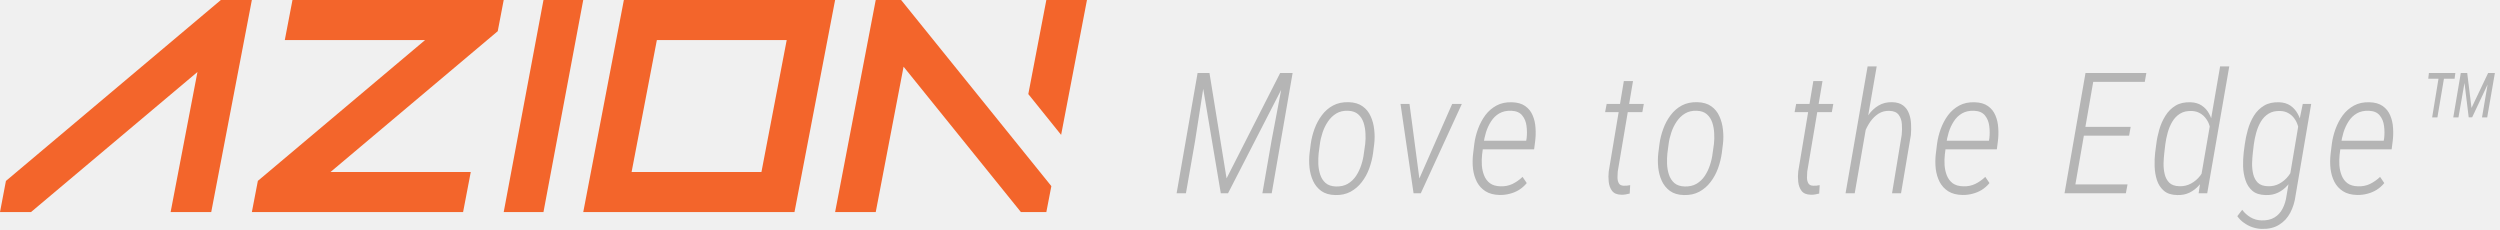
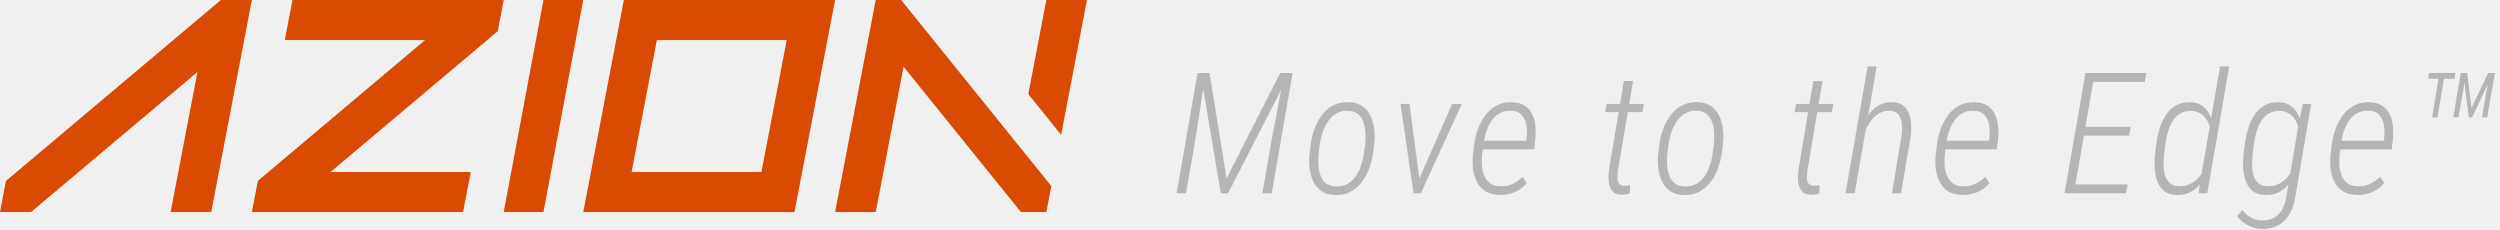
<svg xmlns="http://www.w3.org/2000/svg" width="207" height="19" viewBox="0 0 207 19" fill="none">
  <g clip-path="url(#clip0_4263_8241)">
-     <path fill-rule="evenodd" clip-rule="evenodd" d="M86.637 0L85.144 7.79L87.861 11.167L90 0H86.637ZM72.51 0L69.147 17.561H72.511L74.816 5.522L84.533 17.561H86.637L87.052 15.411L74.613 0H72.51Z" fill="#F3652B" />
-     <path fill-rule="evenodd" clip-rule="evenodd" d="M51.656 0L48.293 17.561H65.783L69.147 0H51.656ZM54.388 3.318H65.139L63.047 14.243H52.296L54.388 3.318Z" fill="#F3652B" />
-     <path fill-rule="evenodd" clip-rule="evenodd" d="M45 0L41.707 17.561H44.999L48.292 0H45Z" fill="#F3652B" />
-     <path fill-rule="evenodd" clip-rule="evenodd" d="M24.217 0L23.581 3.318H35.196L21.351 14.976L20.854 17.561H38.344L38.979 14.243H27.365L41.213 2.583L41.707 0H24.217Z" fill="#F3652B" />
-     <path fill-rule="evenodd" clip-rule="evenodd" d="M18.287 0L0.491 14.982L0 17.561H2.564L16.349 5.961L14.127 17.561H17.49L20.854 0H18.287Z" fill="#F3652B" />
+     <path fill-rule="evenodd" clip-rule="evenodd" d="M86.637 0L85.144 7.79L87.861 11.167L90 0H86.637ZM72.51 0L69.147 17.561H72.511L74.816 5.522L84.533 17.561H86.637L87.052 15.411L74.613 0H72.51Z" fill="#D94A03" />
+     <path fill-rule="evenodd" clip-rule="evenodd" d="M51.656 0L48.293 17.561H65.783L69.147 0H51.656ZM54.388 3.318H65.139L63.047 14.243H52.296L54.388 3.318Z" fill="#D94A03" />
+     <path fill-rule="evenodd" clip-rule="evenodd" d="M45 0L41.707 17.561H44.999L48.292 0H45Z" fill="#D94A03" />
+     <path fill-rule="evenodd" clip-rule="evenodd" d="M24.217 0L23.581 3.318H35.196L21.351 14.976L20.854 17.561H38.344L38.979 14.243H27.365L41.213 2.583L41.707 0H24.217Z" fill="#D94A03" />
+     <path fill-rule="evenodd" clip-rule="evenodd" d="M18.287 0L0.491 14.982L0 17.561H2.564L16.349 5.961L14.127 17.561H17.49L20.854 0H18.287Z" fill="#D94A03" />
  </g>
  <path d="M99.406 6.047H100.145L101.56 14.77L105.996 6.047H106.796L101.683 16H101.081L99.406 6.047ZM99.16 6.047H99.83L98.948 11.7L98.196 16H97.424L99.16 6.047ZM106.345 6.047H107.028L105.299 16H104.526L105.285 11.639L106.345 6.047ZM108.432 12.685L108.528 11.926C108.587 11.497 108.692 11.078 108.843 10.668C108.993 10.253 109.196 9.877 109.451 9.54C109.706 9.198 110.016 8.929 110.381 8.733C110.75 8.537 111.18 8.446 111.673 8.46C112.142 8.474 112.525 8.588 112.821 8.802C113.117 9.011 113.341 9.287 113.491 9.629C113.646 9.966 113.744 10.335 113.785 10.736C113.831 11.133 113.831 11.527 113.785 11.919L113.689 12.685C113.63 13.104 113.525 13.523 113.375 13.942C113.224 14.357 113.019 14.733 112.76 15.07C112.504 15.408 112.192 15.676 111.823 15.877C111.458 16.073 111.032 16.164 110.545 16.15C110.075 16.137 109.693 16.023 109.396 15.809C109.1 15.59 108.874 15.312 108.72 14.975C108.565 14.633 108.467 14.264 108.426 13.867C108.385 13.471 108.387 13.076 108.432 12.685ZM109.287 11.919L109.184 12.698C109.157 12.972 109.148 13.266 109.157 13.58C109.171 13.89 109.223 14.184 109.314 14.462C109.405 14.74 109.554 14.97 109.759 15.152C109.964 15.33 110.244 15.426 110.599 15.44C110.982 15.453 111.313 15.38 111.591 15.221C111.869 15.057 112.099 14.838 112.281 14.565C112.463 14.291 112.607 13.99 112.712 13.662C112.821 13.334 112.894 13.008 112.93 12.685L113.04 11.912C113.072 11.639 113.079 11.347 113.06 11.037C113.047 10.727 112.994 10.433 112.903 10.155C112.812 9.877 112.664 9.647 112.459 9.465C112.254 9.283 111.973 9.185 111.618 9.171C111.244 9.157 110.921 9.232 110.647 9.396C110.374 9.561 110.144 9.782 109.957 10.06C109.77 10.333 109.622 10.634 109.512 10.962C109.403 11.286 109.328 11.604 109.287 11.919ZM117.349 15.173L120.241 8.604H121.041L117.643 16H117.076L117.349 15.173ZM116.707 8.604L117.588 15.262L117.575 16H117.042L115.962 8.604H116.707ZM124.174 16.144C123.7 16.134 123.308 16.032 122.998 15.836C122.693 15.64 122.456 15.383 122.288 15.063C122.123 14.74 122.016 14.382 121.966 13.99C121.921 13.594 121.921 13.193 121.966 12.787L122.069 11.94C122.123 11.516 122.226 11.096 122.376 10.682C122.531 10.262 122.732 9.884 122.978 9.547C123.229 9.21 123.538 8.941 123.908 8.74C124.277 8.54 124.705 8.449 125.193 8.467C125.644 8.48 126.009 8.585 126.287 8.781C126.565 8.977 126.77 9.232 126.902 9.547C127.038 9.861 127.118 10.21 127.141 10.593C127.168 10.971 127.157 11.349 127.107 11.727L127.025 12.363H122.458L122.581 11.652H126.369L126.403 11.461C126.444 11.124 126.441 10.782 126.396 10.435C126.355 10.089 126.236 9.798 126.04 9.561C125.849 9.319 125.548 9.189 125.138 9.171C124.751 9.157 124.418 9.23 124.14 9.39C123.867 9.549 123.641 9.768 123.463 10.046C123.286 10.319 123.144 10.622 123.039 10.955C122.939 11.288 122.869 11.616 122.828 11.94L122.718 12.794C122.686 13.086 122.679 13.384 122.698 13.69C122.72 13.995 122.784 14.277 122.889 14.537C122.994 14.797 123.153 15.009 123.368 15.173C123.586 15.332 123.876 15.417 124.236 15.426C124.596 15.44 124.926 15.376 125.227 15.234C125.528 15.088 125.808 14.893 126.068 14.646L126.416 15.159C126.23 15.383 126.018 15.569 125.781 15.72C125.544 15.866 125.288 15.973 125.015 16.041C124.746 16.114 124.466 16.148 124.174 16.144ZM136.108 8.604L135.985 9.287H132.902L133.032 8.604H136.108ZM134.454 6.71H135.213L133.948 14.209C133.935 14.355 133.928 14.519 133.928 14.701C133.928 14.879 133.964 15.036 134.037 15.173C134.11 15.305 134.247 15.373 134.447 15.378C134.538 15.383 134.627 15.38 134.714 15.371C134.8 15.357 134.889 15.344 134.98 15.33L134.939 16.027C134.821 16.059 134.702 16.084 134.584 16.102C134.47 16.121 134.358 16.128 134.249 16.123C133.898 16.119 133.643 16.014 133.483 15.809C133.328 15.604 133.235 15.353 133.203 15.057C133.171 14.756 133.171 14.469 133.203 14.195L134.454 6.71ZM137.307 12.685L137.403 11.926C137.462 11.497 137.567 11.078 137.718 10.668C137.868 10.253 138.071 9.877 138.326 9.54C138.581 9.198 138.891 8.929 139.256 8.733C139.625 8.537 140.055 8.446 140.548 8.46C141.017 8.474 141.4 8.588 141.696 8.802C141.992 9.011 142.216 9.287 142.366 9.629C142.521 9.966 142.619 10.335 142.66 10.736C142.706 11.133 142.706 11.527 142.66 11.919L142.564 12.685C142.505 13.104 142.4 13.523 142.25 13.942C142.099 14.357 141.894 14.733 141.635 15.07C141.379 15.408 141.067 15.676 140.698 15.877C140.333 16.073 139.907 16.164 139.42 16.15C138.95 16.137 138.568 16.023 138.271 15.809C137.975 15.59 137.749 15.312 137.595 14.975C137.44 14.633 137.342 14.264 137.301 13.867C137.26 13.471 137.262 13.076 137.307 12.685ZM138.162 11.919L138.059 12.698C138.032 12.972 138.023 13.266 138.032 13.58C138.046 13.89 138.098 14.184 138.189 14.462C138.28 14.74 138.429 14.97 138.634 15.152C138.839 15.33 139.119 15.426 139.474 15.44C139.857 15.453 140.188 15.38 140.466 15.221C140.744 15.057 140.974 14.838 141.156 14.565C141.338 14.291 141.482 13.99 141.587 13.662C141.696 13.334 141.769 13.008 141.805 12.685L141.915 11.912C141.947 11.639 141.954 11.347 141.935 11.037C141.922 10.727 141.869 10.433 141.778 10.155C141.687 9.877 141.539 9.647 141.334 9.465C141.129 9.283 140.848 9.185 140.493 9.171C140.119 9.157 139.796 9.232 139.522 9.396C139.249 9.561 139.019 9.782 138.832 10.06C138.645 10.333 138.497 10.634 138.388 10.962C138.278 11.286 138.203 11.604 138.162 11.919ZM151.798 8.604L151.675 9.287H148.592L148.722 8.604H151.798ZM150.144 6.71H150.903L149.638 14.209C149.624 14.355 149.618 14.519 149.618 14.701C149.618 14.879 149.654 15.036 149.727 15.173C149.8 15.305 149.937 15.373 150.137 15.378C150.228 15.383 150.317 15.38 150.404 15.371C150.49 15.357 150.579 15.344 150.67 15.33L150.629 16.027C150.511 16.059 150.392 16.084 150.274 16.102C150.16 16.121 150.048 16.128 149.939 16.123C149.588 16.119 149.333 16.014 149.173 15.809C149.018 15.604 148.925 15.353 148.893 15.057C148.861 14.756 148.861 14.469 148.893 14.195L150.144 6.71ZM155.39 5.5L153.571 16H152.813L154.638 5.5H155.39ZM154.125 11.844L153.859 11.673C153.922 11.317 154.025 10.95 154.166 10.572C154.307 10.19 154.49 9.836 154.713 9.513C154.941 9.189 155.217 8.932 155.54 8.74C155.864 8.544 156.24 8.451 156.668 8.46C157.046 8.469 157.347 8.558 157.571 8.727C157.794 8.895 157.956 9.114 158.056 9.383C158.161 9.647 158.22 9.937 158.234 10.251C158.252 10.565 158.247 10.875 158.22 11.181L157.406 16H156.661L157.461 11.167C157.493 10.88 157.498 10.586 157.475 10.285C157.457 9.98 157.37 9.722 157.215 9.513C157.06 9.299 156.8 9.187 156.436 9.178C156.099 9.169 155.798 9.248 155.533 9.417C155.274 9.586 155.048 9.807 154.857 10.08C154.67 10.354 154.515 10.648 154.392 10.962C154.273 11.272 154.184 11.566 154.125 11.844ZM162.488 16.144C162.014 16.134 161.622 16.032 161.312 15.836C161.007 15.64 160.77 15.383 160.602 15.063C160.438 14.74 160.33 14.382 160.28 13.99C160.235 13.594 160.235 13.193 160.28 12.787L160.383 11.94C160.438 11.516 160.54 11.096 160.69 10.682C160.845 10.262 161.046 9.884 161.292 9.547C161.543 9.21 161.853 8.941 162.222 8.74C162.591 8.54 163.019 8.449 163.507 8.467C163.958 8.48 164.323 8.585 164.601 8.781C164.879 8.977 165.084 9.232 165.216 9.547C165.353 9.861 165.432 10.21 165.455 10.593C165.482 10.971 165.471 11.349 165.421 11.727L165.339 12.363H160.772L160.896 11.652H164.683L164.717 11.461C164.758 11.124 164.756 10.782 164.71 10.435C164.669 10.089 164.55 9.798 164.354 9.561C164.163 9.319 163.862 9.189 163.452 9.171C163.065 9.157 162.732 9.23 162.454 9.39C162.181 9.549 161.955 9.768 161.777 10.046C161.6 10.319 161.458 10.622 161.354 10.955C161.253 11.288 161.183 11.616 161.142 11.94L161.032 12.794C161 13.086 160.993 13.384 161.012 13.69C161.035 13.995 161.098 14.277 161.203 14.537C161.308 14.797 161.467 15.009 161.682 15.173C161.9 15.332 162.19 15.417 162.55 15.426C162.91 15.44 163.24 15.376 163.541 15.234C163.842 15.088 164.122 14.893 164.382 14.646L164.73 15.159C164.544 15.383 164.332 15.569 164.095 15.72C163.858 15.866 163.603 15.973 163.329 16.041C163.06 16.114 162.78 16.148 162.488 16.144ZM176.159 15.269L176.022 16H171.497L171.627 15.269H176.159ZM173.445 6.047L171.715 16H170.943L172.679 6.047H173.445ZM176.419 10.504L176.289 11.235H172.324L172.454 10.504H176.419ZM177.717 6.047L177.588 6.778H173.096L173.219 6.047H177.717ZM182.266 14.523L183.825 5.5H184.583L182.758 16H182.047L182.266 14.523ZM178.445 12.65L178.534 11.974C178.584 11.563 178.668 11.149 178.787 10.729C178.91 10.31 179.08 9.927 179.299 9.581C179.518 9.23 179.796 8.952 180.133 8.747C180.475 8.542 180.892 8.449 181.384 8.467C181.749 8.48 182.056 8.572 182.307 8.74C182.558 8.909 182.758 9.13 182.909 9.403C183.059 9.672 183.164 9.968 183.223 10.292C183.287 10.616 183.31 10.937 183.291 11.256L182.956 13.471C182.893 13.812 182.788 14.145 182.642 14.469C182.496 14.792 182.309 15.084 182.081 15.344C181.858 15.599 181.594 15.802 181.288 15.952C180.983 16.098 180.641 16.164 180.263 16.15C179.798 16.141 179.434 16.023 179.169 15.795C178.905 15.567 178.714 15.275 178.595 14.92C178.481 14.565 178.417 14.186 178.404 13.785C178.39 13.384 178.404 13.006 178.445 12.65ZM179.286 11.96L179.204 12.664C179.172 12.928 179.151 13.218 179.142 13.532C179.137 13.847 179.169 14.145 179.238 14.428C179.306 14.71 179.434 14.945 179.621 15.132C179.812 15.314 180.088 15.41 180.448 15.419C180.794 15.433 181.115 15.36 181.412 15.2C181.708 15.041 181.961 14.826 182.17 14.558C182.385 14.284 182.533 13.983 182.615 13.655L183.032 11.112C183.041 10.871 183.013 10.638 182.95 10.415C182.886 10.192 182.786 9.991 182.649 9.813C182.517 9.631 182.353 9.485 182.157 9.376C181.965 9.262 181.744 9.201 181.494 9.191C181.102 9.173 180.774 9.246 180.509 9.41C180.245 9.574 180.031 9.795 179.867 10.073C179.703 10.351 179.575 10.657 179.484 10.989C179.393 11.317 179.327 11.641 179.286 11.96ZM190.67 8.604H191.367L190.075 16.178C190.007 16.706 189.861 17.183 189.638 17.606C189.415 18.035 189.105 18.37 188.708 18.611C188.316 18.857 187.833 18.971 187.259 18.953C186.995 18.944 186.737 18.896 186.487 18.81C186.24 18.723 186.01 18.602 185.796 18.447C185.582 18.297 185.4 18.115 185.249 17.9L185.653 17.374C185.849 17.629 186.076 17.834 186.336 17.989C186.6 18.149 186.901 18.235 187.238 18.249C187.671 18.263 188.031 18.183 188.319 18.01C188.61 17.837 188.836 17.593 188.995 17.278C189.159 16.968 189.269 16.615 189.323 16.219L190.335 10.217L190.67 8.604ZM185.776 12.65L185.864 11.974C185.919 11.559 186.006 11.144 186.124 10.729C186.243 10.31 186.409 9.927 186.623 9.581C186.842 9.23 187.122 8.952 187.464 8.747C187.806 8.542 188.223 8.449 188.715 8.467C189.08 8.48 189.387 8.572 189.638 8.74C189.889 8.909 190.089 9.13 190.239 9.403C190.394 9.672 190.502 9.968 190.561 10.292C190.62 10.616 190.64 10.937 190.622 11.256L190.287 13.471C190.224 13.812 190.119 14.145 189.973 14.469C189.827 14.792 189.64 15.084 189.412 15.344C189.189 15.599 188.925 15.802 188.619 15.952C188.314 16.098 187.972 16.164 187.594 16.15C187.129 16.141 186.765 16.025 186.5 15.802C186.236 15.574 186.044 15.28 185.926 14.92C185.807 14.56 185.741 14.182 185.728 13.785C185.719 13.389 185.735 13.01 185.776 12.65ZM186.616 11.96L186.534 12.657C186.502 12.926 186.482 13.218 186.473 13.532C186.468 13.847 186.5 14.145 186.569 14.428C186.637 14.71 186.765 14.945 186.951 15.132C187.143 15.314 187.421 15.41 187.785 15.419C188.132 15.433 188.451 15.36 188.742 15.2C189.039 15.036 189.289 14.82 189.494 14.551C189.704 14.277 189.852 13.979 189.939 13.655L190.349 11.112C190.358 10.871 190.331 10.638 190.267 10.415C190.203 10.192 190.105 9.991 189.973 9.813C189.845 9.631 189.683 9.485 189.488 9.376C189.296 9.262 189.075 9.201 188.824 9.191C188.432 9.173 188.104 9.246 187.84 9.41C187.576 9.574 187.362 9.795 187.197 10.073C187.033 10.351 186.906 10.657 186.815 10.989C186.724 11.317 186.657 11.641 186.616 11.96ZM195.178 16.144C194.704 16.134 194.312 16.032 194.002 15.836C193.697 15.64 193.46 15.383 193.291 15.063C193.127 14.74 193.02 14.382 192.97 13.99C192.924 13.594 192.924 13.193 192.97 12.787L193.072 11.94C193.127 11.516 193.229 11.096 193.38 10.682C193.535 10.262 193.735 9.884 193.981 9.547C194.232 9.21 194.542 8.941 194.911 8.74C195.28 8.54 195.709 8.449 196.196 8.467C196.647 8.48 197.012 8.585 197.29 8.781C197.568 8.977 197.773 9.232 197.905 9.547C198.042 9.861 198.122 10.21 198.145 10.593C198.172 10.971 198.16 11.349 198.11 11.727L198.028 12.363H193.462L193.585 11.652H197.372L197.406 11.461C197.447 11.124 197.445 10.782 197.399 10.435C197.358 10.089 197.24 9.798 197.044 9.561C196.853 9.319 196.552 9.189 196.142 9.171C195.754 9.157 195.422 9.23 195.144 9.39C194.87 9.549 194.645 9.768 194.467 10.046C194.289 10.319 194.148 10.622 194.043 10.955C193.943 11.288 193.872 11.616 193.831 11.94L193.722 12.794C193.69 13.086 193.683 13.384 193.701 13.69C193.724 13.995 193.788 14.277 193.893 14.537C193.997 14.797 194.157 15.009 194.371 15.173C194.59 15.332 194.879 15.417 195.239 15.426C195.599 15.44 195.93 15.376 196.23 15.234C196.531 15.088 196.812 14.893 197.071 14.646L197.42 15.159C197.233 15.383 197.021 15.569 196.784 15.72C196.547 15.866 196.292 15.973 196.019 16.041C195.75 16.114 195.469 16.148 195.178 16.144ZM205.51 9.718L205.974 6.997L204.696 9.711L204.409 9.718L204.06 6.867L203.561 9.718H203.131L203.753 6.047H204.286L204.641 8.938L206.015 6.047H206.576L205.94 9.718H205.51ZM203.302 6.047L203.24 6.519H202.358L201.818 9.718H201.381L201.907 6.519H201.059L201.114 6.047H203.302Z" fill="#B5B5B5" />
  <defs>
    <clipPath id="clip0_4263_8241">
      <rect width="90" height="18" fill="white" />
    </clipPath>
  </defs>
</svg>
